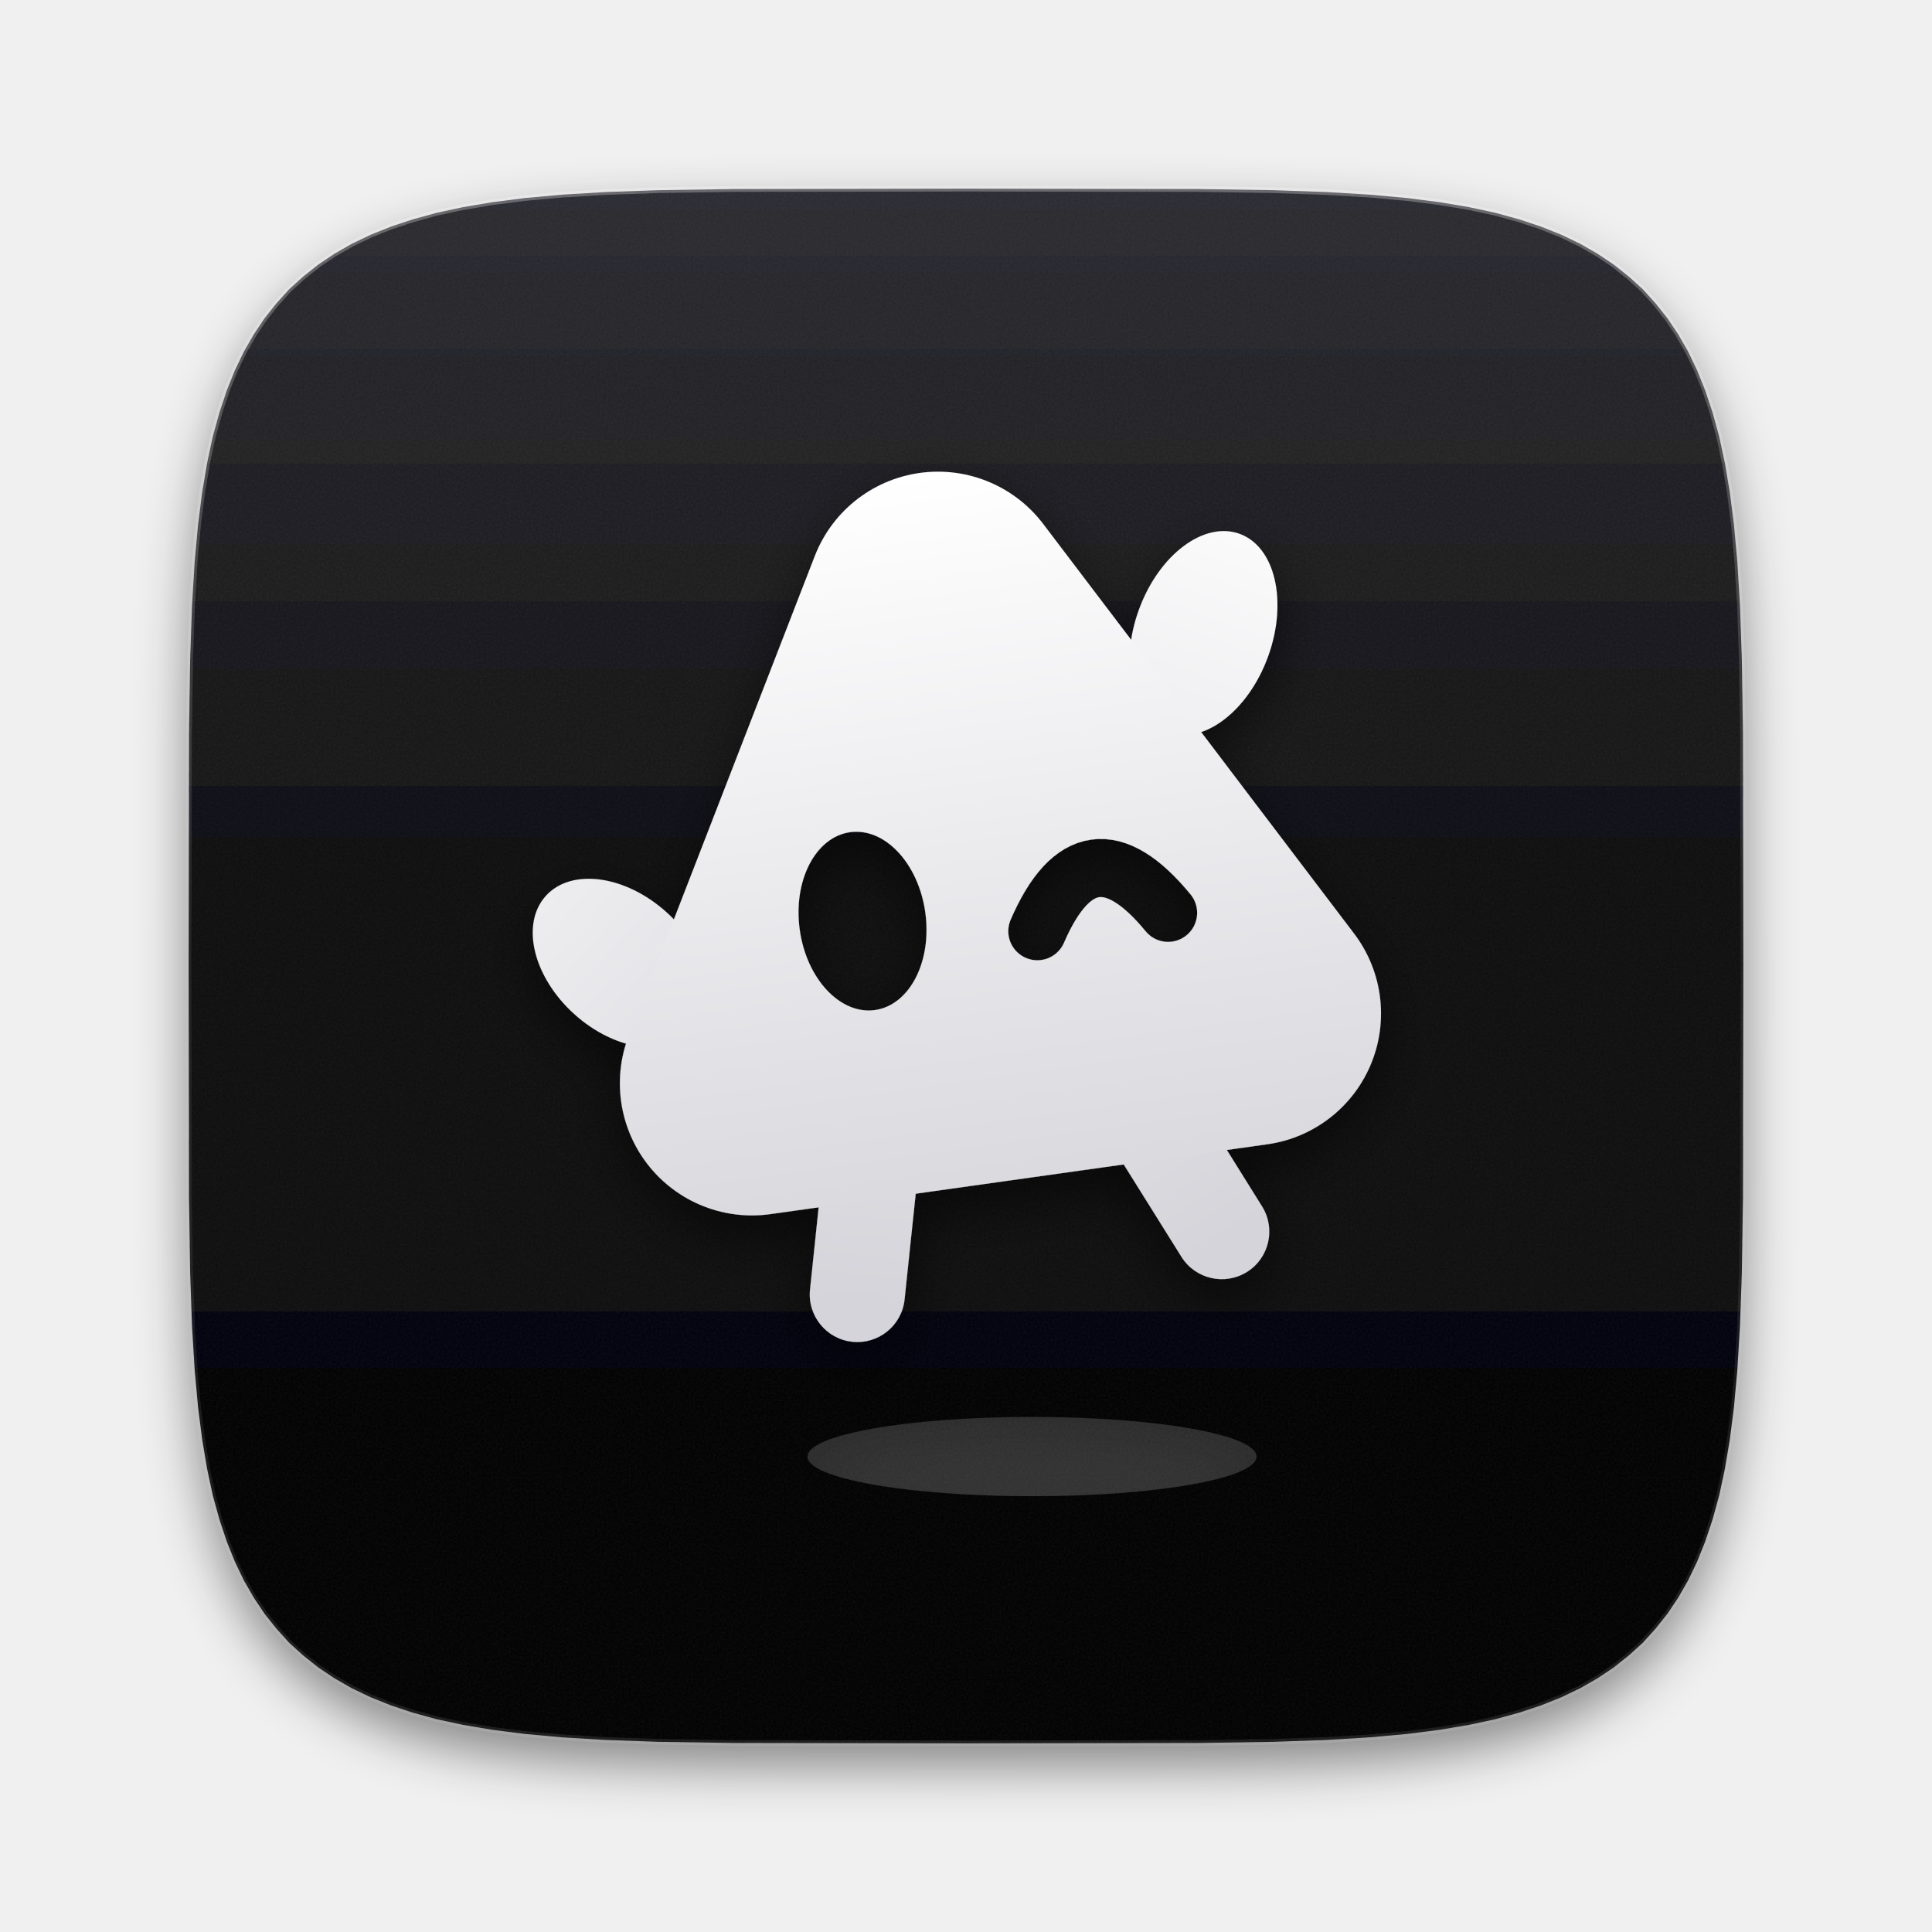
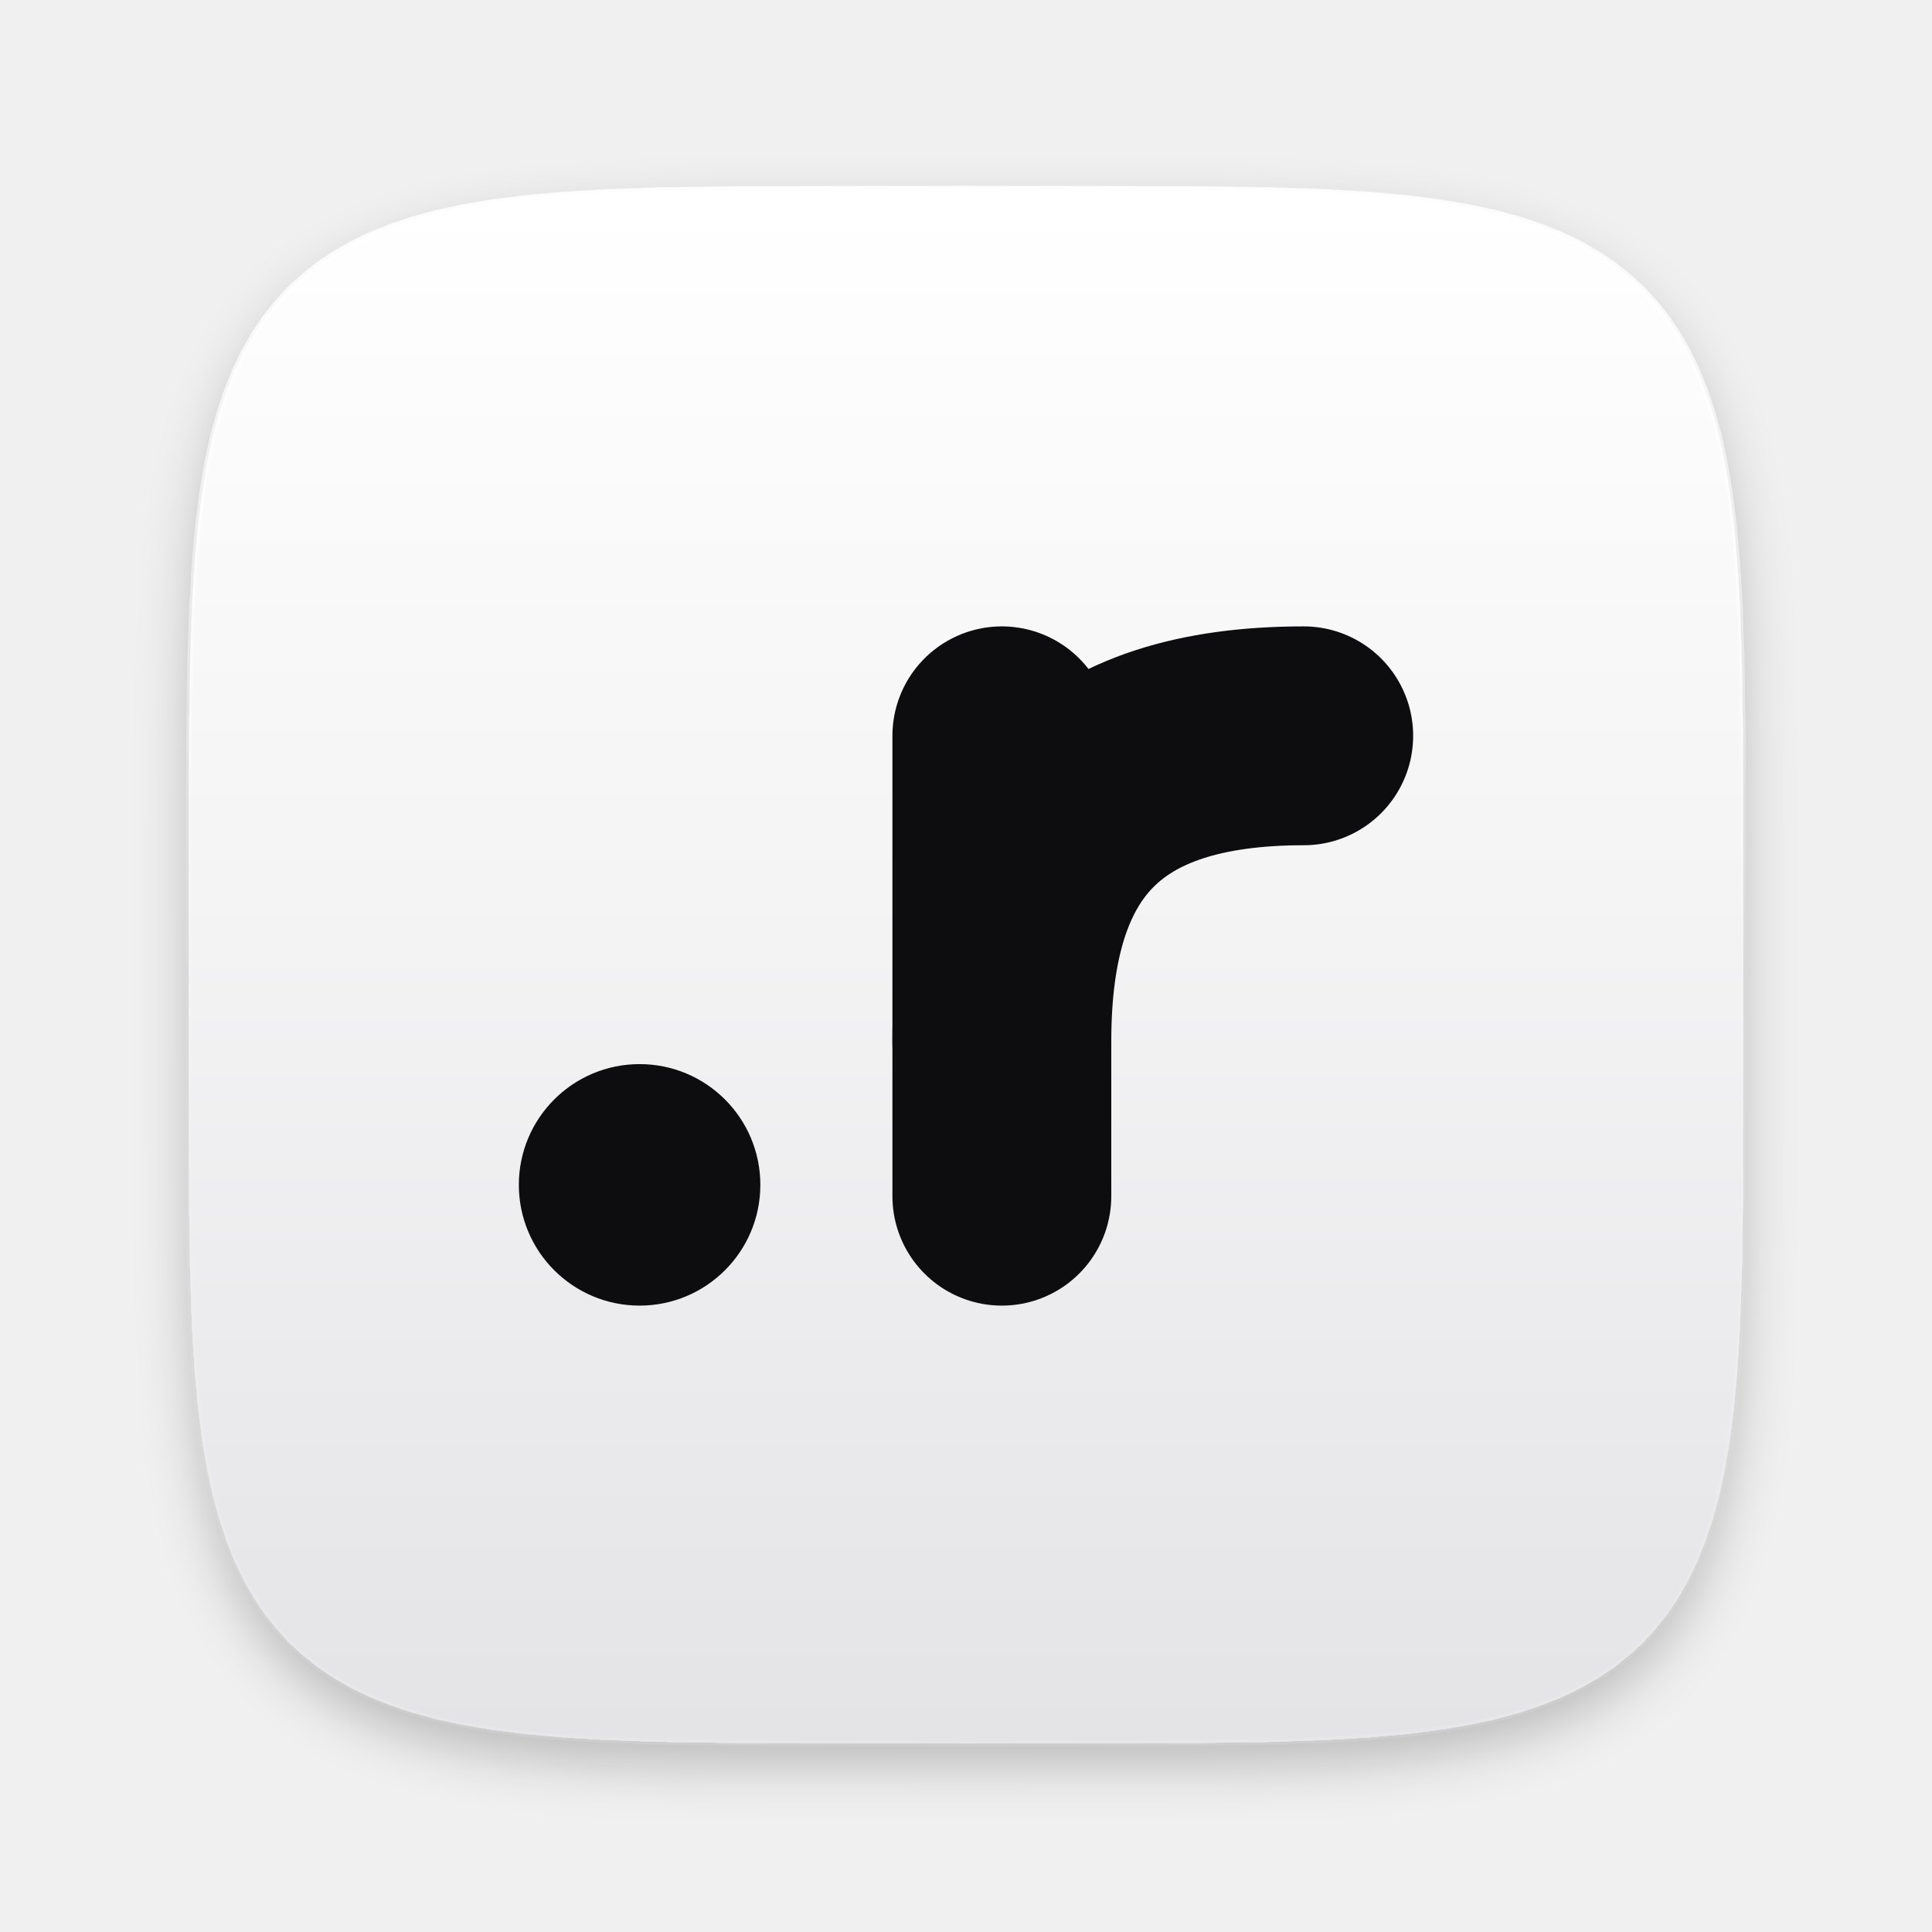
<svg xmlns="http://www.w3.org/2000/svg" viewBox="0 0 1024 1024">
  <defs>
    <linearGradient id="fundo" x1="0" y1="0" x2="0" y2="1">
-       <stop offset="0" stop-color="#2b2b30" />
-       <stop offset="0.45" stop-color="#0d0d0f" />
-       <stop offset="1" stop-color="#000" />
+       <stop offset="0" stop-color="#fff" />
+       <stop offset="0.45" stop-color="#f4f4f5" />
+       <stop offset="1" stop-color="#e4e4e7" />
    </linearGradient>
    <linearGradient id="borda" x1="0" y1="0" x2="0" y2="1">
-       <stop offset="0" stop-color="#fff" stop-opacity="0.28" />
+       <stop offset="0" stop-color="#fff" stop-opacity="0.9" />
      <stop offset="0.5" stop-color="#fff" stop-opacity="0.06" />
      <stop offset="1" stop-color="#fff" stop-opacity="0.1" />
    </linearGradient>
-     <linearGradient id="corpo" gradientUnits="userSpaceOnUse" x1="0" y1="3" x2="0" y2="34">
-       <stop offset="0" stop-color="#fff" />
-       <stop offset="1" stop-color="#d4d4da" />
-     </linearGradient>
    <filter id="sombra" x="-20%" y="-20%" width="140%" height="150%">
-       <feDropShadow dx="0" dy="12" stdDeviation="14" flood-color="#000" flood-opacity="0.45" />
+       <feDropShadow dx="0" dy="12" stdDeviation="14" flood-color="#000" flood-opacity="0.22" />
    </filter>
-     <filter id="sombra-claudinho" x="-30%" y="-30%" width="160%" height="170%">
-       <feDropShadow dx="0" dy="0.8" stdDeviation="1" flood-color="#000" flood-opacity="0.55" />
-     </filter>
-     <mask id="olhos" maskUnits="userSpaceOnUse" x="-4" y="-4" width="40" height="40">
-       <rect x="-4" y="-4" width="40" height="40" fill="#fff" />
-       <ellipse cx="11.5" cy="19.5" rx="2.4" ry="3.4" fill="#000" />
-       <path d="M18 20.8Q20.5 16.7 23 20.8" fill="none" stroke="#000" stroke-width="2.2" stroke-linecap="round" />
-     </mask>
-     <filter id="grao" x="0" y="0" width="100%" height="100%">
-       <feTurbulence type="fractalNoise" baseFrequency="0.85" numOctaves="2" stitchTiles="stitch" />
-       <feColorMatrix type="saturate" values="0" />
-     </filter>
-     <clipPath id="forma">
-       <path d="M924.0 512.0L923.8 635.4L923.2 674.7L922.2 703.2L920.8 726.3L919.0 746.0L916.8 763.2L914.2 778.6L911.2 792.6L907.7 805.3L903.8 817.0L899.5 827.7L894.7 837.7L889.4 846.9L883.7 855.4L877.4 863.3L870.7 870.7L863.3 877.4L855.4 883.7L846.9 889.4L837.7 894.7L827.7 899.5L817.0 903.8L805.3 907.7L792.6 911.2L778.6 914.2L763.2 916.8L746.0 919.0L726.3 920.8L703.2 922.2L674.7 923.2L635.4 923.8L512.0 924.0L388.6 923.8L349.3 923.2L320.8 922.2L297.7 920.8L278.0 919.0L260.8 916.8L245.4 914.2L231.4 911.2L218.7 907.7L207.0 903.8L196.3 899.5L186.3 894.7L177.1 889.4L168.6 883.7L160.7 877.4L153.3 870.7L146.6 863.3L140.3 855.4L134.6 846.9L129.3 837.7L124.5 827.7L120.2 817.0L116.3 805.3L112.8 792.6L109.8 778.6L107.2 763.2L105.0 746.0L103.2 726.3L101.8 703.2L100.8 674.7L100.2 635.4L100.0 512.0L100.2 388.6L100.8 349.3L101.8 320.8L103.2 297.7L105.0 278.0L107.2 260.8L109.8 245.4L112.8 231.4L116.3 218.7L120.2 207.0L124.5 196.3L129.3 186.3L134.6 177.1L140.3 168.6L146.6 160.7L153.3 153.3L160.7 146.6L168.6 140.3L177.1 134.6L186.3 129.3L196.3 124.5L207.0 120.2L218.7 116.3L231.4 112.8L245.4 109.8L260.8 107.2L278.0 105.0L297.7 103.2L320.8 101.8L349.3 100.8L388.6 100.2L512.0 100.0L635.4 100.2L674.7 100.8L703.2 101.8L726.3 103.2L746.0 105.0L763.2 107.2L778.6 109.8L792.6 112.8L805.3 116.3L817.0 120.2L827.7 124.5L837.7 129.3L846.9 134.6L855.4 140.3L863.3 146.6L870.7 153.3L877.4 160.7L883.7 168.6L889.4 177.1L894.7 186.3L899.5 196.3L903.8 207.0L907.7 218.7L911.2 231.4L914.2 245.4L916.8 260.8L919.0 278.0L920.8 297.7L922.2 320.8L923.2 349.3L923.8 388.6Z" />
-     </clipPath>
  </defs>
  <path d="M924.0 512.0L923.8 635.4L923.2 674.7L922.2 703.2L920.8 726.3L919.0 746.0L916.8 763.2L914.2 778.6L911.2 792.6L907.7 805.3L903.8 817.0L899.5 827.7L894.7 837.7L889.4 846.9L883.7 855.4L877.4 863.3L870.7 870.7L863.3 877.4L855.4 883.7L846.9 889.4L837.7 894.7L827.7 899.5L817.0 903.8L805.3 907.7L792.6 911.2L778.6 914.2L763.2 916.8L746.0 919.0L726.3 920.8L703.2 922.2L674.7 923.2L635.4 923.8L512.0 924.0L388.6 923.8L349.3 923.2L320.8 922.2L297.7 920.8L278.0 919.0L260.8 916.8L245.4 914.2L231.4 911.2L218.7 907.7L207.0 903.8L196.3 899.5L186.3 894.7L177.1 889.4L168.6 883.7L160.7 877.4L153.3 870.7L146.6 863.3L140.3 855.4L134.6 846.9L129.3 837.7L124.5 827.7L120.2 817.0L116.3 805.3L112.8 792.6L109.8 778.6L107.2 763.2L105.0 746.0L103.2 726.3L101.8 703.2L100.8 674.7L100.2 635.4L100.0 512.0L100.2 388.6L100.8 349.3L101.8 320.8L103.2 297.7L105.0 278.0L107.2 260.8L109.8 245.4L112.8 231.4L116.3 218.7L120.2 207.0L124.5 196.3L129.3 186.3L134.6 177.1L140.3 168.6L146.6 160.7L153.3 153.3L160.7 146.6L168.6 140.3L177.1 134.6L186.3 129.3L196.3 124.5L207.0 120.2L218.7 116.3L231.4 112.8L245.4 109.8L260.8 107.2L278.0 105.0L297.7 103.2L320.8 101.8L349.3 100.8L388.6 100.2L512.0 100.0L635.4 100.2L674.7 100.8L703.2 101.8L726.3 103.2L746.0 105.0L763.2 107.2L778.6 109.8L792.6 112.8L805.3 116.3L817.0 120.2L827.7 124.5L837.7 129.3L846.9 134.6L855.4 140.3L863.3 146.6L870.7 153.3L877.4 160.7L883.7 168.6L889.4 177.1L894.7 186.3L899.5 196.3L903.8 207.0L907.7 218.7L911.2 231.4L914.2 245.4L916.8 260.8L919.0 278.0L920.8 297.7L922.2 320.8L923.2 349.3L923.8 388.6Z" fill="url(#fundo)" filter="url(#sombra)" />
-   <rect width="1024" height="1024" filter="url(#grao)" opacity="0.07" clip-path="url(#forma)" />
  <path d="M924.0 512.0L923.8 635.4L923.2 674.7L922.2 703.2L920.8 726.3L919.0 746.0L916.8 763.2L914.2 778.6L911.2 792.6L907.7 805.3L903.8 817.0L899.5 827.7L894.7 837.7L889.4 846.9L883.7 855.4L877.4 863.3L870.7 870.7L863.3 877.4L855.4 883.7L846.9 889.4L837.7 894.7L827.7 899.5L817.0 903.8L805.3 907.7L792.6 911.2L778.6 914.2L763.2 916.8L746.0 919.0L726.3 920.8L703.2 922.2L674.7 923.2L635.4 923.8L512.0 924.0L388.6 923.8L349.3 923.2L320.8 922.2L297.7 920.8L278.0 919.0L260.8 916.8L245.4 914.2L231.4 911.2L218.7 907.7L207.0 903.8L196.3 899.5L186.3 894.7L177.1 889.4L168.6 883.7L160.7 877.4L153.3 870.7L146.6 863.3L140.3 855.4L134.6 846.9L129.3 837.7L124.5 827.7L120.2 817.0L116.3 805.3L112.8 792.6L109.8 778.6L107.2 763.2L105.0 746.0L103.2 726.3L101.8 703.2L100.8 674.7L100.2 635.4L100.0 512.0L100.2 388.6L100.8 349.3L101.8 320.8L103.2 297.7L105.0 278.0L107.2 260.8L109.8 245.4L112.8 231.4L116.3 218.7L120.2 207.0L124.5 196.3L129.3 186.3L134.6 177.1L140.3 168.6L146.6 160.7L153.3 153.3L160.7 146.6L168.6 140.3L177.1 134.6L186.3 129.3L196.3 124.5L207.0 120.2L218.7 116.3L231.4 112.8L245.4 109.8L260.8 107.2L278.0 105.0L297.7 103.2L320.8 101.8L349.3 100.8L388.6 100.2L512.0 100.0L635.4 100.2L674.7 100.8L703.2 101.8L726.3 103.2L746.0 105.0L763.2 107.2L778.6 109.8L792.6 112.8L805.3 116.3L817.0 120.2L827.7 124.5L837.7 129.3L846.9 134.6L855.4 140.3L863.3 146.6L870.7 153.3L877.4 160.7L883.7 168.6L889.4 177.1L894.7 186.3L899.5 196.3L903.8 207.0L907.7 218.7L911.2 231.4L914.2 245.4L916.8 260.8L919.0 278.0L920.8 297.7L922.2 320.8L923.2 349.3L923.8 388.6Z" fill="none" stroke="url(#borda)" stroke-width="3" />
-   <g transform="translate(512 520) scale(14) translate(-14 -22.5)" filter="url(#sombra-claudinho)">
-     <ellipse cx="16.5" cy="40.5" rx="8.5" ry="1.5" fill="#fff" opacity="0.16" />
-     <g transform="rotate(-8 16 30)">
-       <rect x="9.4" y="25" width="3.6" height="10.5" rx="1.8" fill="url(#corpo)" transform="rotate(14 11.2 26)" />
-       <rect x="18.4" y="25" width="3.6" height="10.5" rx="1.8" fill="url(#corpo)" transform="rotate(-24 20.2 26)" />
-       <ellipse cx="2.2" cy="19.8" rx="2.6" ry="3.8" fill="url(#corpo)" transform="rotate(-40 2.2 19.8)" />
-       <ellipse cx="25.8" cy="10.5" rx="2.6" ry="4" fill="url(#corpo)" transform="rotate(28 25.8 10.5)" />
-       <g mask="url(#olhos)">
-         <polygon points="16,8 25.5,25 6.5,25" fill="url(#corpo)" stroke="url(#corpo)" stroke-width="10" stroke-linejoin="round" />
-       </g>
-     </g>
+   <g transform="translate(-69 -8)" fill="none" stroke="#0d0d0f" stroke-width="116" stroke-linecap="round">
+     <circle cx="408" cy="636" r="64" fill="#0d0d0f" stroke="none" />
+     <path d="M600 398V642" />
+     <path d="M600 560C600 450 650 398 760 398" />
  </g>
</svg>
